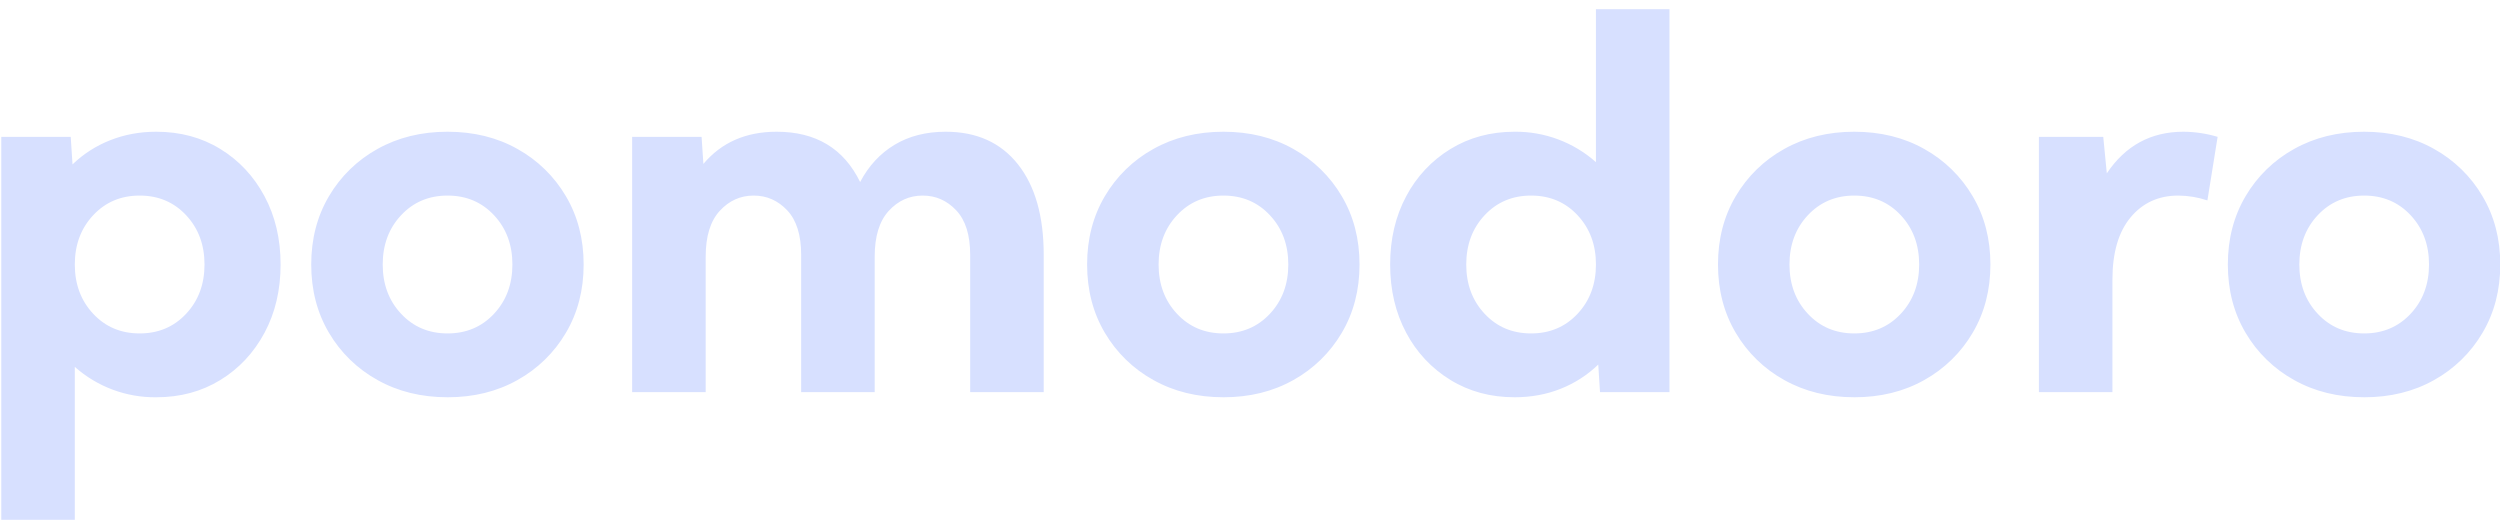
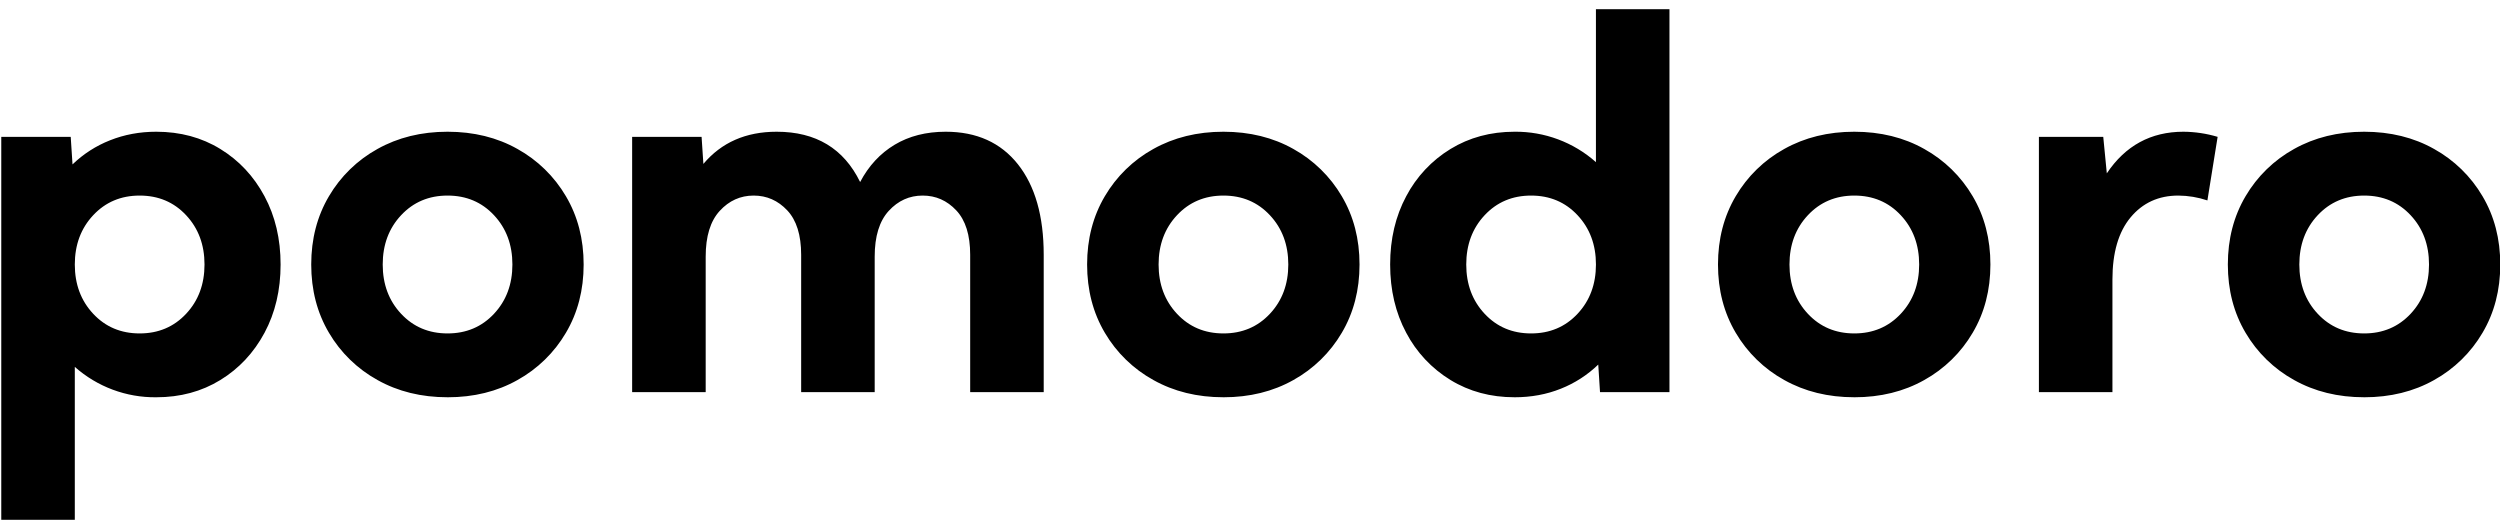
<svg xmlns="http://www.w3.org/2000/svg" width="153" height="32">
-   <path fill="#D7E0FF" d="M4.578 31.813v-9.36a7.383 7.383 0 004.984 1.86c1.47 0 2.777-.352 3.922-1.055 1.146-.703 2.047-1.667 2.704-2.89.656-1.225.984-2.618.984-4.18 0-1.563-.328-2.956-.985-4.18-.656-1.224-1.557-2.188-2.703-2.89-1.145-.704-2.453-1.056-3.921-1.056-1.01 0-1.954.175-2.829.524a6.985 6.985 0 00-2.296 1.476l-.11-1.687H.078v23.438h4.5zm3.969-11.407c-1.146 0-2.094-.4-2.844-1.203-.75-.802-1.125-1.807-1.125-3.015 0-1.209.375-2.214 1.125-3.016s1.698-1.203 2.844-1.203 2.094.4 2.844 1.203c.75.802 1.125 1.807 1.125 3.015 0 1.209-.375 2.214-1.125 3.016s-1.698 1.203-2.844 1.203zm18.844 3.907c1.604 0 3.03-.352 4.28-1.055a7.85 7.85 0 002.962-2.89c.724-1.225 1.086-2.618 1.086-4.18 0-1.563-.362-2.956-1.086-4.18a7.85 7.85 0 00-2.961-2.89c-1.25-.704-2.677-1.056-4.281-1.056-1.605 0-3.034.352-4.29 1.055a7.834 7.834 0 00-2.968 2.89c-.724 1.225-1.086 2.618-1.086 4.18 0 1.563.362 2.956 1.086 4.18a7.834 7.834 0 002.969 2.89c1.255.704 2.684 1.055 4.289 1.055zm0-3.907c-1.146 0-2.094-.4-2.844-1.203-.75-.802-1.125-1.807-1.125-3.015 0-1.209.375-2.214 1.125-3.016s1.698-1.203 2.844-1.203c1.145 0 2.093.4 2.843 1.203.75.802 1.125 1.807 1.125 3.015 0 1.209-.375 2.214-1.125 3.016s-1.698 1.203-2.843 1.203zM43.188 24v-8.297c0-1.24.286-2.172.859-2.797s1.266-.937 2.078-.937c.802 0 1.487.302 2.055.906.567.604.851 1.51.851 2.719V24h4.5v-8.297c0-1.24.287-2.172.86-2.797s1.265-.937 2.078-.937c.802 0 1.487.302 2.054.906.568.604.852 1.51.852 2.719V24h4.5v-8.406c0-2.365-.526-4.211-1.578-5.54-1.052-1.327-2.526-1.992-4.422-1.992-1.198 0-2.24.266-3.125.797-.885.532-1.589 1.292-2.11 2.282-1-2.052-2.703-3.079-5.109-3.079-1.885 0-3.38.657-4.484 1.97l-.11-1.657h-4.25V24h4.5zm31.687.313c1.604 0 3.031-.352 4.281-1.055a7.85 7.85 0 002.961-2.89c.724-1.225 1.086-2.618 1.086-4.18 0-1.563-.362-2.956-1.086-4.18a7.85 7.85 0 00-2.96-2.89c-1.25-.704-2.678-1.056-4.282-1.056s-3.034.352-4.29 1.055a7.834 7.834 0 00-2.968 2.89c-.724 1.225-1.086 2.618-1.086 4.18 0 1.563.362 2.956 1.086 4.18a7.834 7.834 0 002.969 2.89c1.255.704 2.685 1.055 4.289 1.055zm0-3.907c-1.146 0-2.094-.4-2.844-1.203-.75-.802-1.125-1.807-1.125-3.015 0-1.209.375-2.214 1.125-3.016s1.698-1.203 2.844-1.203 2.094.4 2.844 1.203c.75.802 1.125 1.807 1.125 3.015 0 1.209-.375 2.214-1.125 3.016s-1.698 1.203-2.844 1.203zm17.813 3.907c1.02 0 1.966-.175 2.835-.524a7.005 7.005 0 002.29-1.477L97.921 24h4.25V.562h-4.5v9.36a7.383 7.383 0 00-4.984-1.86c-1.459 0-2.764.352-3.915 1.055a7.433 7.433 0 00-2.71 2.89c-.657 1.225-.985 2.618-.985 4.18 0 1.563.328 2.956.984 4.18a7.433 7.433 0 002.711 2.89c1.151.704 2.456 1.055 3.915 1.055zm1.015-3.907c-1.146 0-2.094-.4-2.844-1.203-.75-.802-1.125-1.807-1.125-3.015 0-1.209.375-2.214 1.125-3.016s1.698-1.203 2.844-1.203 2.094.4 2.844 1.203c.75.802 1.125 1.807 1.125 3.015 0 1.209-.375 2.214-1.125 3.016s-1.698 1.203-2.844 1.203zm19.781 3.907c1.605 0 3.032-.352 4.282-1.055a7.85 7.85 0 002.96-2.89c.725-1.225 1.087-2.618 1.087-4.18 0-1.563-.362-2.956-1.086-4.18a7.85 7.85 0 00-2.961-2.89c-1.25-.704-2.677-1.056-4.282-1.056-1.604 0-3.033.352-4.289 1.055a7.834 7.834 0 00-2.968 2.89c-.724 1.225-1.086 2.618-1.086 4.18 0 1.563.362 2.956 1.086 4.18a7.834 7.834 0 002.968 2.89c1.256.704 2.685 1.055 4.29 1.055zm0-3.907c-1.145 0-2.093-.4-2.843-1.203-.75-.802-1.125-1.807-1.125-3.015 0-1.209.375-2.214 1.125-3.016s1.698-1.203 2.843-1.203c1.146 0 2.094.4 2.844 1.203.75.802 1.125 1.807 1.125 3.015 0 1.209-.375 2.214-1.125 3.016s-1.698 1.203-2.844 1.203zM129.281 24v-6.89c0-1.646.37-2.915 1.11-3.805.74-.89 1.713-1.336 2.922-1.336a5.7 5.7 0 011.78.297l.626-3.891a7.505 7.505 0 00-2.094-.313c-1.99 0-3.552.85-4.688 2.547l-.218-2.234h-3.938V24h4.5zm15.406.313c1.605 0 3.032-.352 4.282-1.055a7.85 7.85 0 002.96-2.89c.725-1.225 1.087-2.618 1.087-4.18 0-1.563-.362-2.956-1.086-4.18a7.85 7.85 0 00-2.961-2.89c-1.25-.704-2.677-1.056-4.281-1.056-1.605 0-3.034.352-4.29 1.055a7.834 7.834 0 00-2.968 2.89c-.724 1.225-1.086 2.618-1.086 4.18 0 1.563.362 2.956 1.086 4.18a7.834 7.834 0 002.968 2.89c1.256.704 2.685 1.055 4.29 1.055zm0-3.907c-1.145 0-2.093-.4-2.843-1.203-.75-.802-1.125-1.807-1.125-3.015 0-1.209.375-2.214 1.125-3.016s1.698-1.203 2.844-1.203c1.145 0 2.093.4 2.843 1.203.75.802 1.125 1.807 1.125 3.015 0 1.209-.375 2.214-1.125 3.016s-1.698 1.203-2.844 1.203z" />
+   <path fill="currentColor" d="M4.578 31.813v-9.36a7.383 7.383 0 004.984 1.86c1.47 0 2.777-.352 3.922-1.055 1.146-.703 2.047-1.667 2.704-2.89.656-1.225.984-2.618.984-4.18 0-1.563-.328-2.956-.985-4.18-.656-1.224-1.557-2.188-2.703-2.89-1.145-.704-2.453-1.056-3.921-1.056-1.01 0-1.954.175-2.829.524a6.985 6.985 0 00-2.296 1.476l-.11-1.687H.078v23.438h4.5zm3.969-11.407c-1.146 0-2.094-.4-2.844-1.203-.75-.802-1.125-1.807-1.125-3.015 0-1.209.375-2.214 1.125-3.016s1.698-1.203 2.844-1.203 2.094.4 2.844 1.203c.75.802 1.125 1.807 1.125 3.015 0 1.209-.375 2.214-1.125 3.016s-1.698 1.203-2.844 1.203zm18.844 3.907c1.604 0 3.03-.352 4.28-1.055a7.85 7.85 0 002.962-2.89c.724-1.225 1.086-2.618 1.086-4.18 0-1.563-.362-2.956-1.086-4.18a7.85 7.85 0 00-2.961-2.89c-1.25-.704-2.677-1.056-4.281-1.056-1.605 0-3.034.352-4.29 1.055a7.834 7.834 0 00-2.968 2.89c-.724 1.225-1.086 2.618-1.086 4.18 0 1.563.362 2.956 1.086 4.18a7.834 7.834 0 002.969 2.89c1.255.704 2.684 1.055 4.289 1.055zm0-3.907c-1.146 0-2.094-.4-2.844-1.203-.75-.802-1.125-1.807-1.125-3.015 0-1.209.375-2.214 1.125-3.016s1.698-1.203 2.844-1.203c1.145 0 2.093.4 2.843 1.203.75.802 1.125 1.807 1.125 3.015 0 1.209-.375 2.214-1.125 3.016s-1.698 1.203-2.843 1.203zM43.188 24v-8.297c0-1.24.286-2.172.859-2.797s1.266-.937 2.078-.937c.802 0 1.487.302 2.055.906.567.604.851 1.51.851 2.719V24h4.5v-8.297c0-1.24.287-2.172.86-2.797s1.265-.937 2.078-.937c.802 0 1.487.302 2.054.906.568.604.852 1.51.852 2.719V24h4.5v-8.406c0-2.365-.526-4.211-1.578-5.54-1.052-1.327-2.526-1.992-4.422-1.992-1.198 0-2.24.266-3.125.797-.885.532-1.589 1.292-2.11 2.282-1-2.052-2.703-3.079-5.109-3.079-1.885 0-3.38.657-4.484 1.97l-.11-1.657h-4.25V24h4.5zm31.687.313c1.604 0 3.031-.352 4.281-1.055a7.85 7.85 0 002.961-2.89c.724-1.225 1.086-2.618 1.086-4.18 0-1.563-.362-2.956-1.086-4.18a7.85 7.85 0 00-2.96-2.89c-1.25-.704-2.678-1.056-4.282-1.056s-3.034.352-4.29 1.055a7.834 7.834 0 00-2.968 2.89c-.724 1.225-1.086 2.618-1.086 4.18 0 1.563.362 2.956 1.086 4.18a7.834 7.834 0 002.969 2.89c1.255.704 2.685 1.055 4.289 1.055zm0-3.907c-1.146 0-2.094-.4-2.844-1.203-.75-.802-1.125-1.807-1.125-3.015 0-1.209.375-2.214 1.125-3.016s1.698-1.203 2.844-1.203 2.094.4 2.844 1.203c.75.802 1.125 1.807 1.125 3.015 0 1.209-.375 2.214-1.125 3.016s-1.698 1.203-2.844 1.203zm17.813 3.907c1.02 0 1.966-.175 2.835-.524a7.005 7.005 0 002.29-1.477L97.921 24h4.25V.562h-4.5v9.36a7.383 7.383 0 00-4.984-1.86c-1.459 0-2.764.352-3.915 1.055a7.433 7.433 0 00-2.71 2.89c-.657 1.225-.985 2.618-.985 4.18 0 1.563.328 2.956.984 4.18a7.433 7.433 0 002.711 2.89c1.151.704 2.456 1.055 3.915 1.055zm1.015-3.907c-1.146 0-2.094-.4-2.844-1.203-.75-.802-1.125-1.807-1.125-3.015 0-1.209.375-2.214 1.125-3.016s1.698-1.203 2.844-1.203 2.094.4 2.844 1.203c.75.802 1.125 1.807 1.125 3.015 0 1.209-.375 2.214-1.125 3.016s-1.698 1.203-2.844 1.203zm19.781 3.907c1.605 0 3.032-.352 4.282-1.055a7.85 7.85 0 002.96-2.89c.725-1.225 1.087-2.618 1.087-4.18 0-1.563-.362-2.956-1.086-4.18a7.85 7.85 0 00-2.961-2.89c-1.25-.704-2.677-1.056-4.282-1.056-1.604 0-3.033.352-4.289 1.055a7.834 7.834 0 00-2.968 2.89c-.724 1.225-1.086 2.618-1.086 4.18 0 1.563.362 2.956 1.086 4.18a7.834 7.834 0 002.968 2.89c1.256.704 2.685 1.055 4.29 1.055zm0-3.907c-1.145 0-2.093-.4-2.843-1.203-.75-.802-1.125-1.807-1.125-3.015 0-1.209.375-2.214 1.125-3.016s1.698-1.203 2.843-1.203c1.146 0 2.094.4 2.844 1.203.75.802 1.125 1.807 1.125 3.015 0 1.209-.375 2.214-1.125 3.016s-1.698 1.203-2.844 1.203zM129.281 24v-6.89c0-1.646.37-2.915 1.11-3.805.74-.89 1.713-1.336 2.922-1.336a5.7 5.7 0 011.78.297l.626-3.891a7.505 7.505 0 00-2.094-.313c-1.99 0-3.552.85-4.688 2.547l-.218-2.234h-3.938V24h4.5zm15.406.313c1.605 0 3.032-.352 4.282-1.055a7.85 7.85 0 002.96-2.89c.725-1.225 1.087-2.618 1.087-4.18 0-1.563-.362-2.956-1.086-4.18a7.85 7.85 0 00-2.961-2.89c-1.25-.704-2.677-1.056-4.281-1.056-1.605 0-3.034.352-4.29 1.055a7.834 7.834 0 00-2.968 2.89c-.724 1.225-1.086 2.618-1.086 4.18 0 1.563.362 2.956 1.086 4.18a7.834 7.834 0 002.968 2.89c1.256.704 2.685 1.055 4.29 1.055zm0-3.907c-1.145 0-2.093-.4-2.843-1.203-.75-.802-1.125-1.807-1.125-3.015 0-1.209.375-2.214 1.125-3.016s1.698-1.203 2.844-1.203c1.145 0 2.093.4 2.843 1.203.75.802 1.125 1.807 1.125 3.015 0 1.209-.375 2.214-1.125 3.016s-1.698 1.203-2.844 1.203z" />
</svg>
